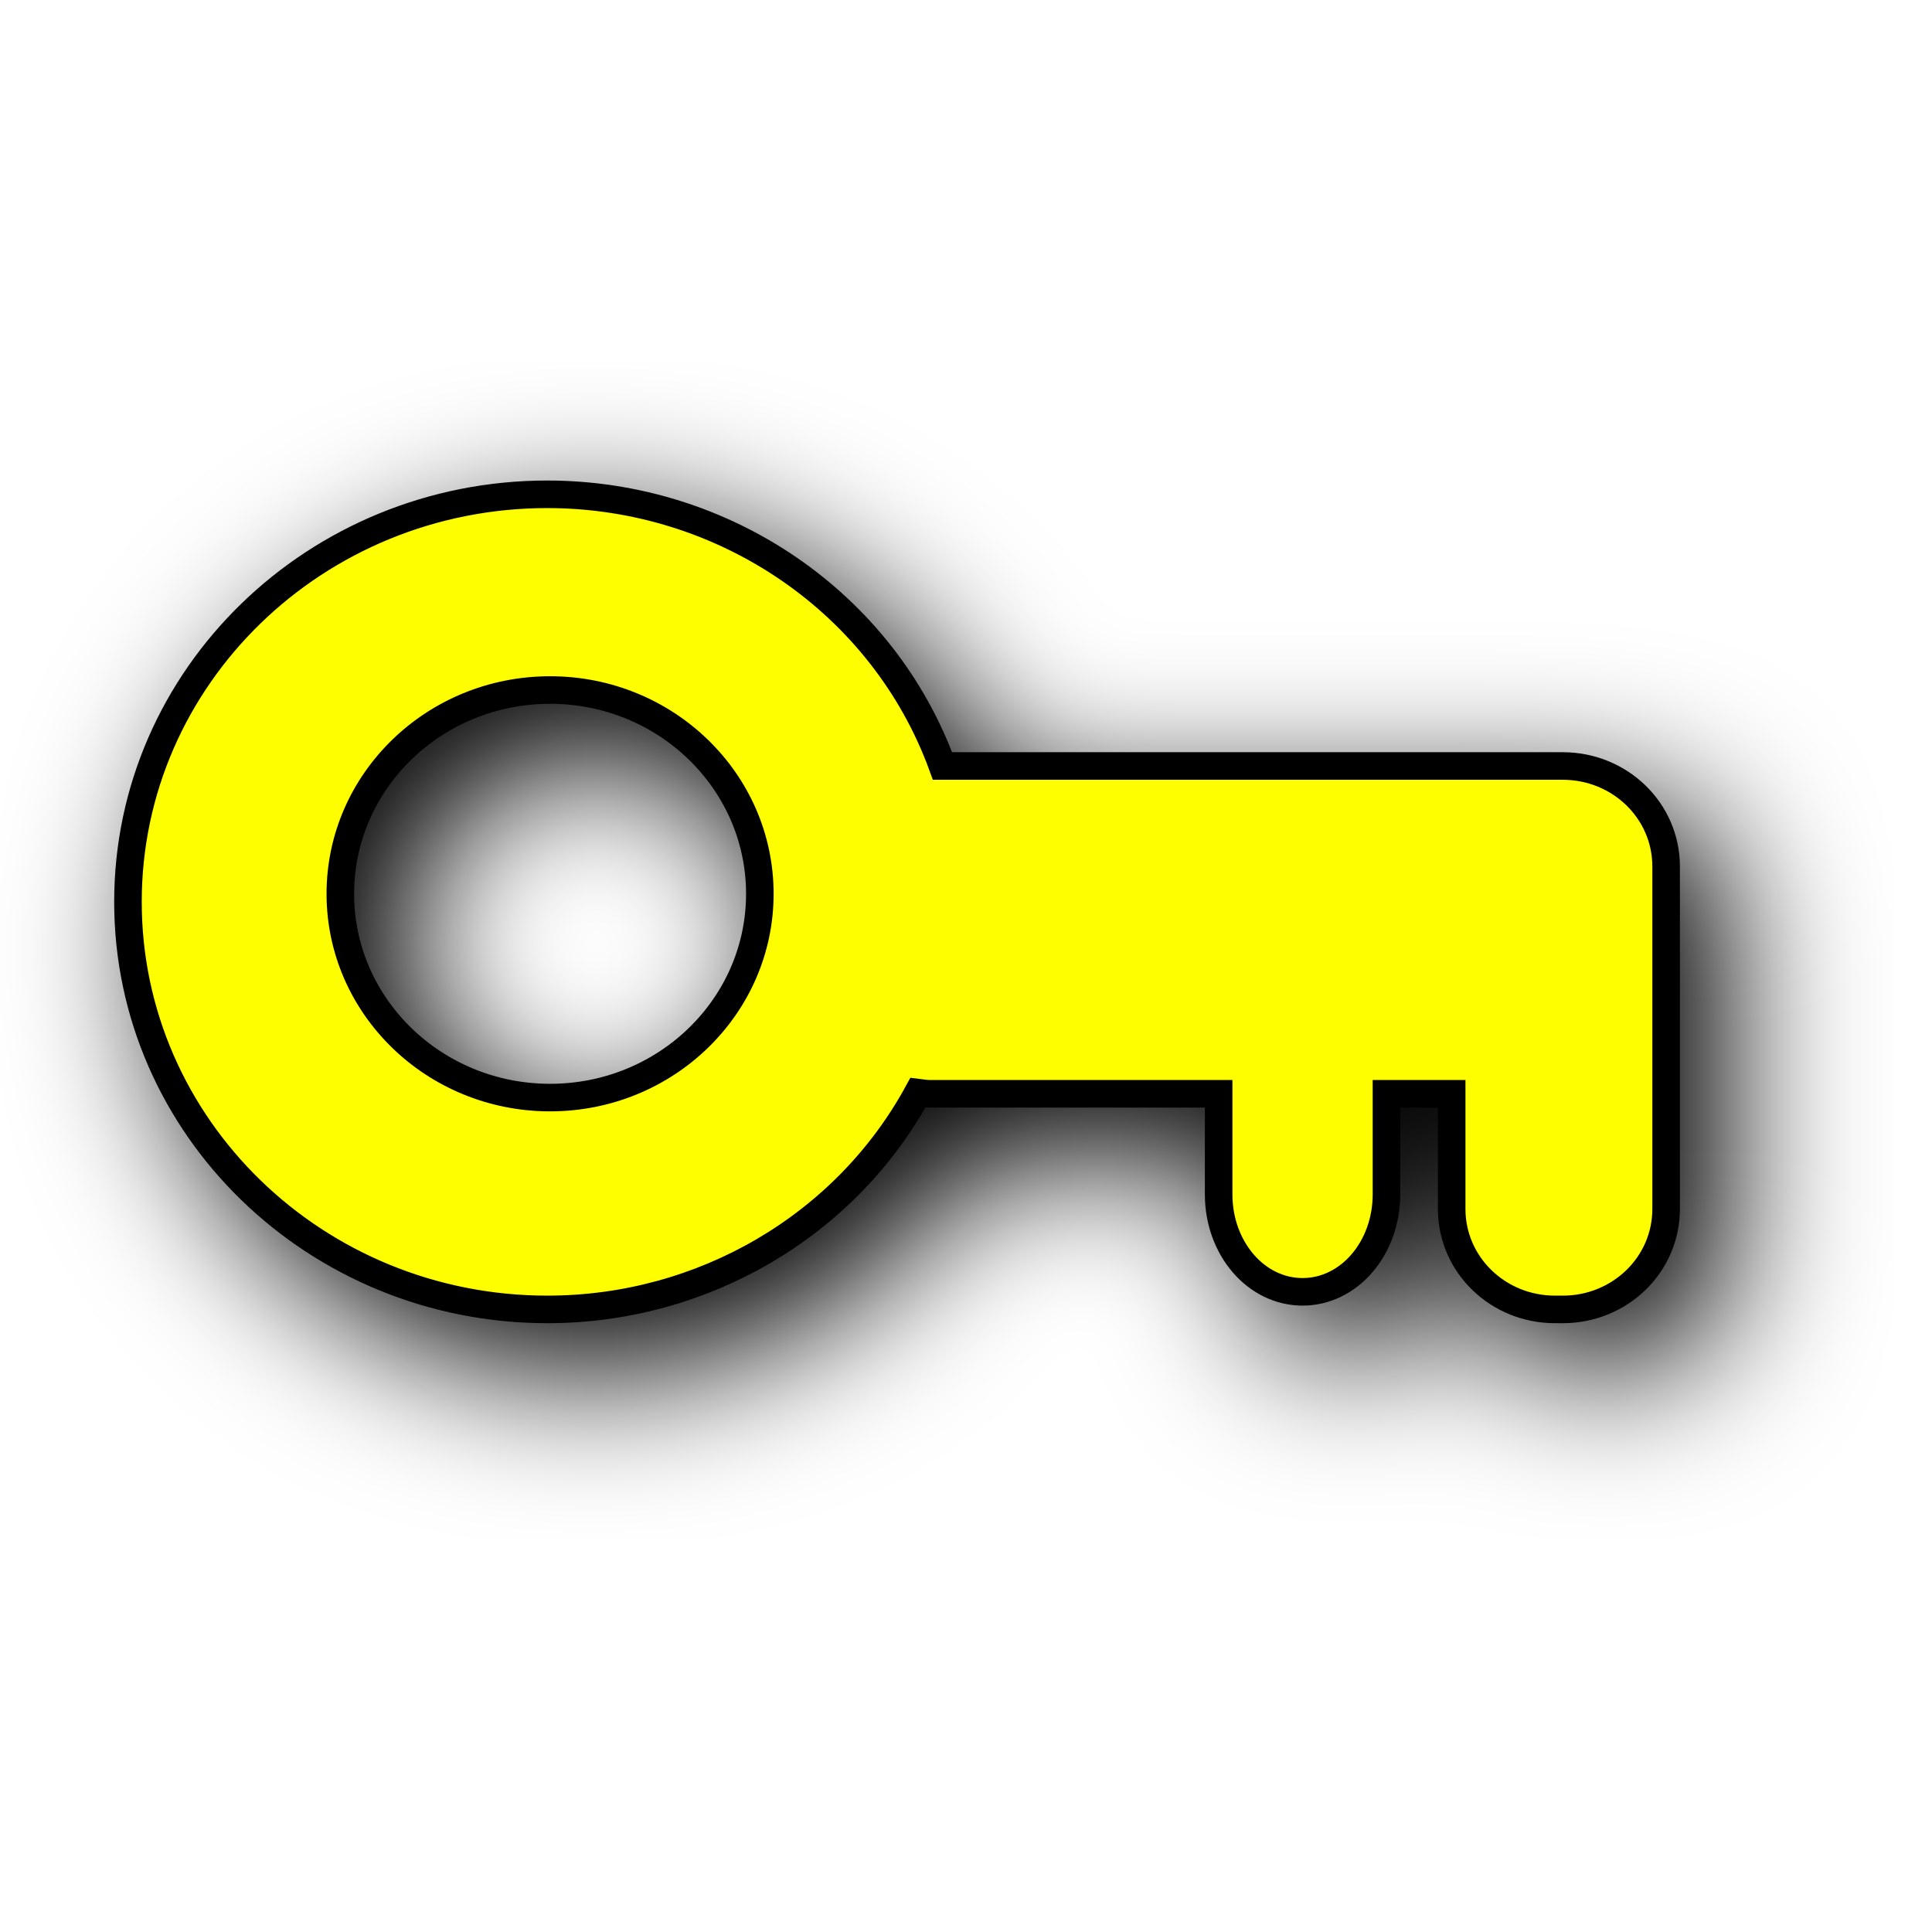
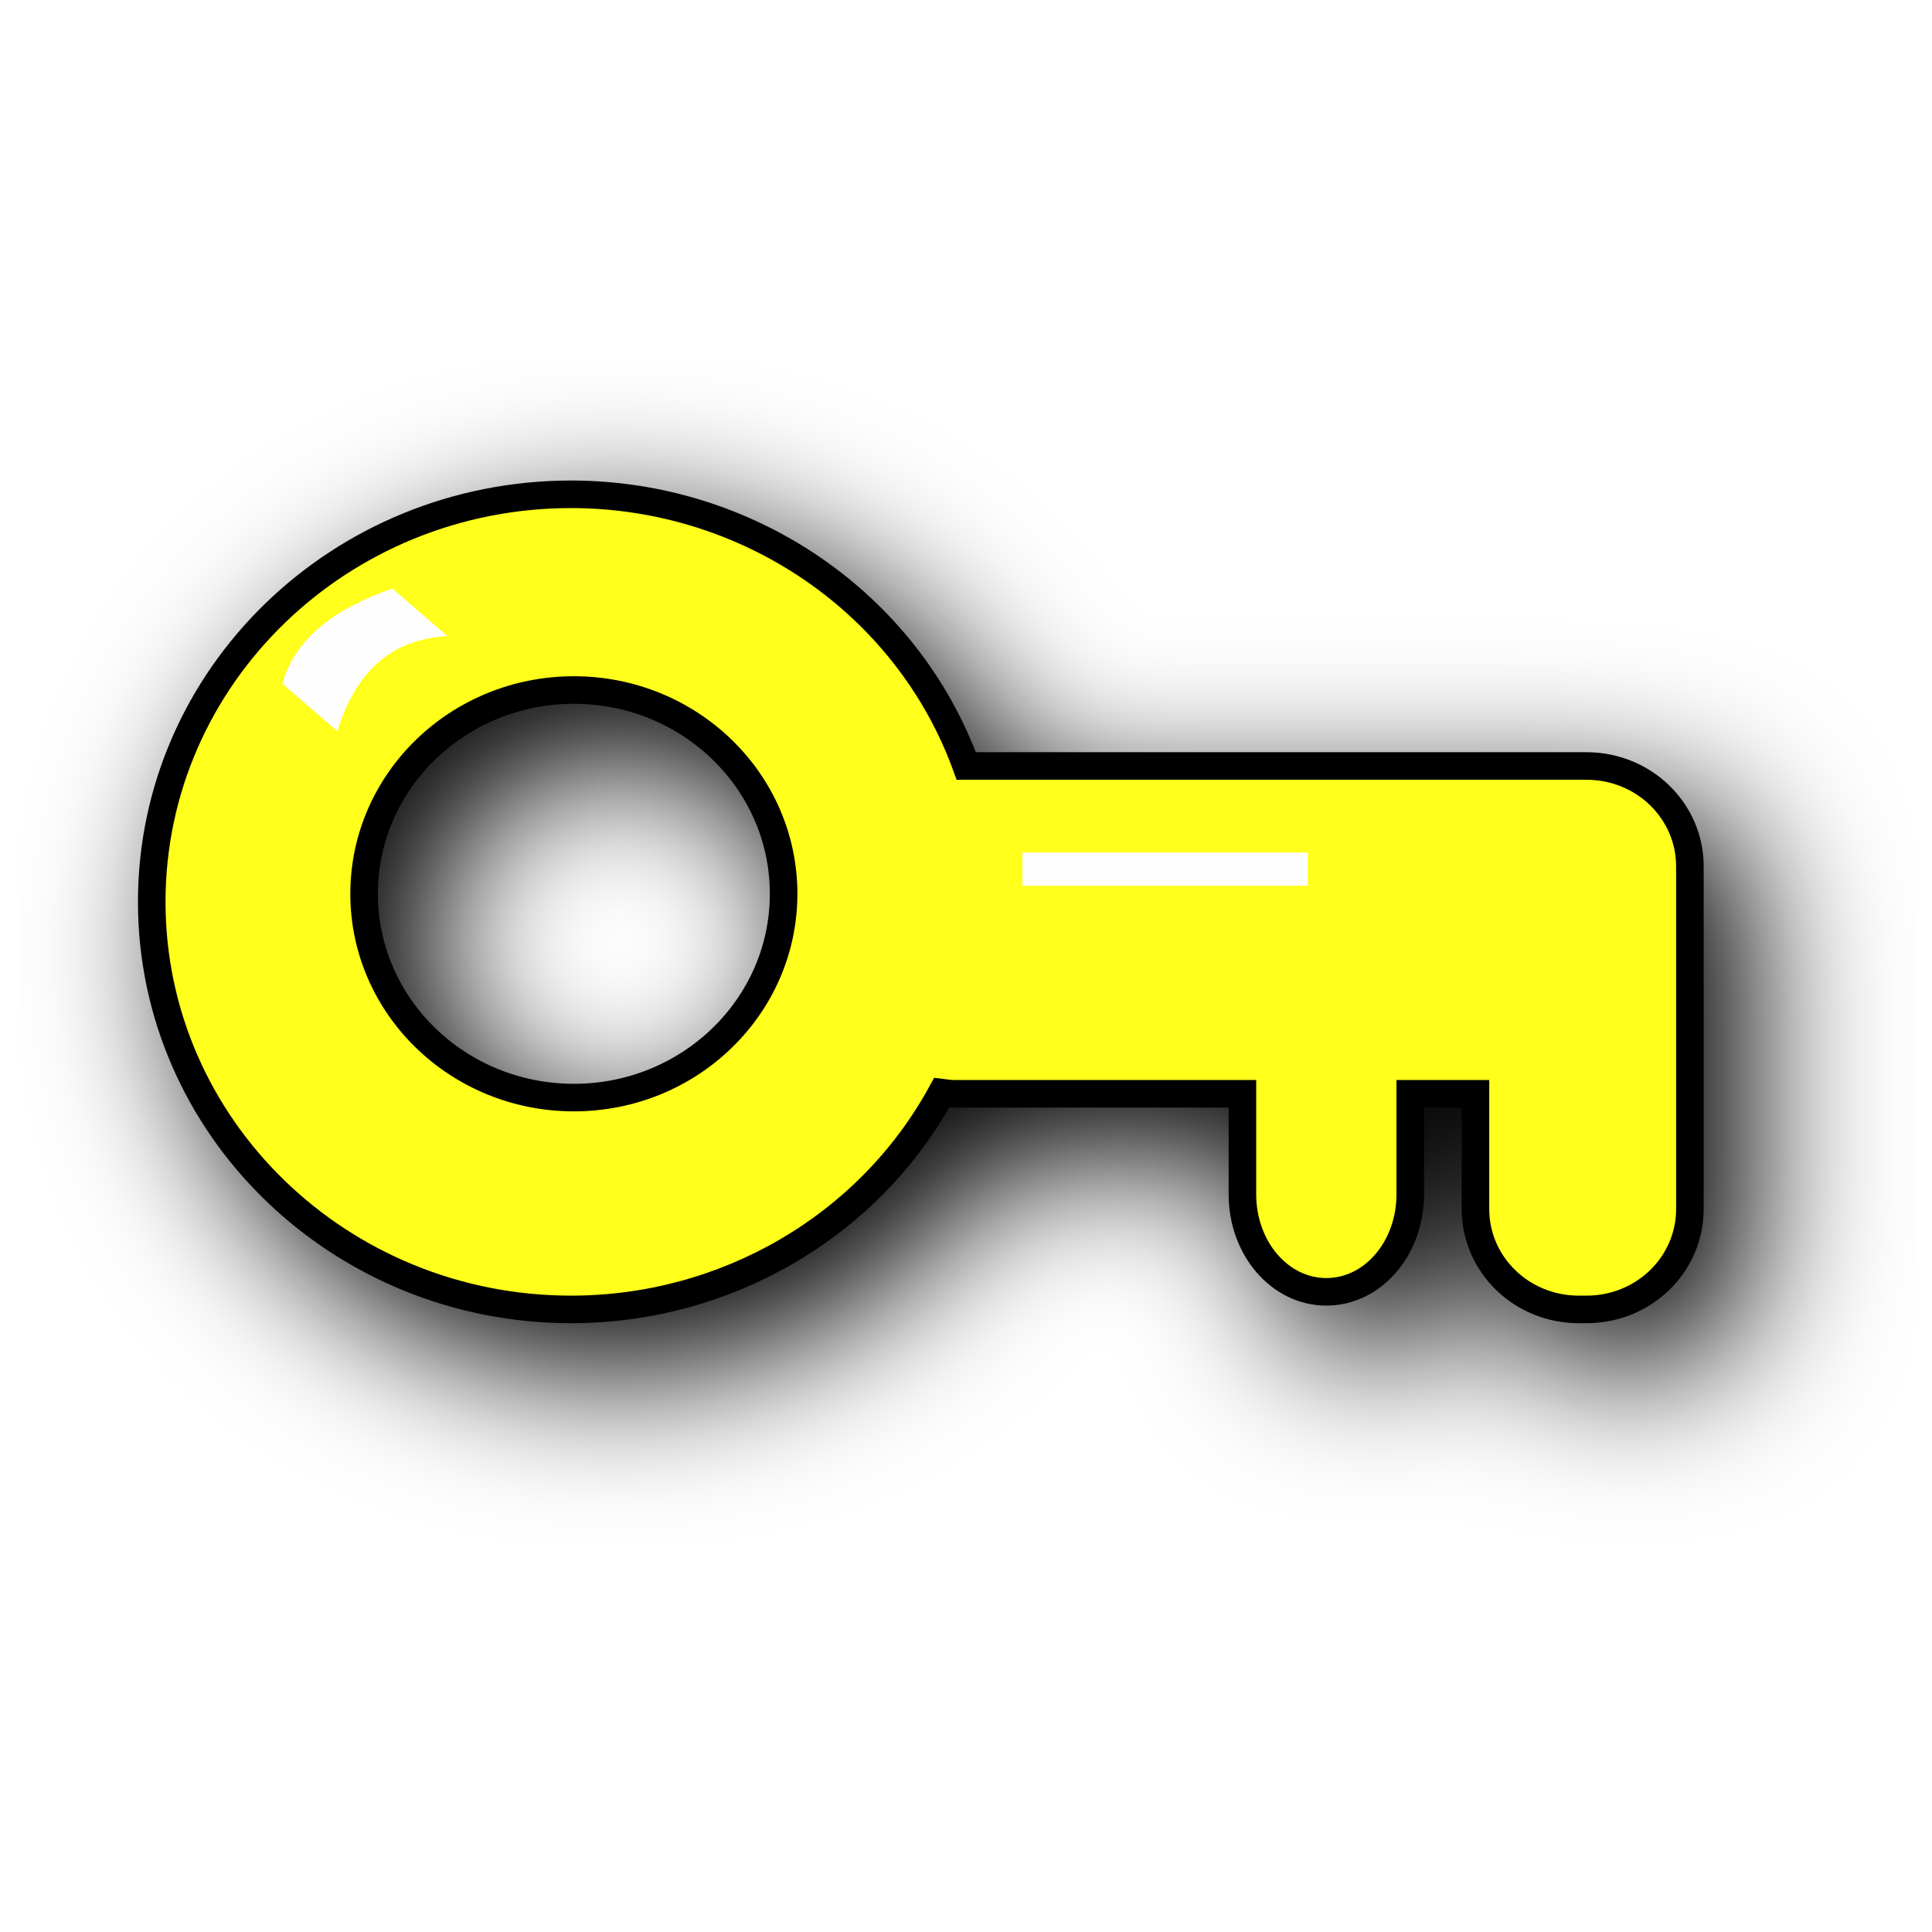
<svg xmlns="http://www.w3.org/2000/svg" version="1.1" id="svg2" width="325" height="325" viewBox="0 0 65 65">
  <defs id="defs6">
    <filter style="color-interpolation-filters:sRGB" id="filter2626" x="-0.117" width="1.235" y="-0.222" height="1.443">
      <feGaussianBlur stdDeviation="2.534" id="feGaussianBlur2628" />
    </filter>
  </defs>
-   <path style="fill:#000000;fill-opacity:1;stroke:#040404;stroke-width:0.927;stroke-opacity:1;filter:url(#filter2626)" d="M 19.979,18.26 A 14.113,13.712 0 0 0 5.866,31.971 14.113,13.712 0 0 0 19.979,45.683 14.113,13.712 0 0 0 32.444,38.388 c 0.14,0.017 0.278,0.041 0.423,0.041 h 9.694 v 3.382 c 0,1.817 1.259,3.28 2.823,3.28 1.564,0 2.823,-1.463 2.823,-3.28 V 38.429 H 50.4 v 3.874 c 0,1.872 1.552,3.38 3.479,3.38 h 0.257 c 1.927,0 3.479,-1.507 3.479,-3.38 v -7.254 -4.269 c 0,-1.872 -1.552,-3.38 -3.479,-3.38 H 33.269 a 14.113,13.712 0 0 0 -13.29,-9.141 z m 0.088,6.585 A 7.057,6.856 0 0 1 27.124,31.7 7.057,6.856 0 0 1 20.067,38.556 7.057,6.856 0 0 1 13.01,31.7 7.057,6.856 0 0 1 20.067,24.844 Z" id="path3750-6" />
-   <path style="fill:#fffe00;fill-opacity:1;stroke:#000000;stroke-width:0.927;stroke-opacity:1" d="M 18.419,16.63 A 14.113,13.712 0 0 0 4.305,30.342 14.113,13.712 0 0 0 18.419,44.054 14.113,13.712 0 0 0 30.884,36.759 C 31.024,36.776 31.161,36.8 31.306,36.8 H 41 v 3.382 c 0,1.817 1.259,3.28 2.823,3.28 1.564,0 2.823,-1.463 2.823,-3.28 V 36.8 h 2.194 v 3.874 c 0,1.872 1.552,3.38 3.479,3.38 h 0.257 c 1.927,0 3.479,-1.507 3.479,-3.38 v -7.254 -4.269 c 0,-1.872 -1.552,-3.38 -3.479,-3.38 H 31.709 a 14.113,13.712 0 0 0 -13.29,-9.141 z m 0.088,6.585 a 7.057,6.856 0 0 1 7.057,6.856 7.057,6.856 0 0 1 -7.057,6.856 7.057,6.856 0 0 1 -7.057,-6.856 7.057,6.856 0 0 1 7.057,-6.856 z" id="path3750" />
+   <path style="fill:#000000;fill-opacity:1;stroke:#040404;stroke-width:0.927;stroke-opacity:1;filter:url(#filter2626)" d="M 20.779,18.26 A 14.113,13.712 0 0 0 6.666,31.971 14.113,13.712 0 0 0 20.779,45.683 14.113,13.712 0 0 0 33.244,38.388 c 0.14,0.017 0.278,0.041 0.423,0.041 h 9.694 v 3.382 c 0,1.817 1.259,3.28 2.823,3.28 1.564,0 2.823,-1.463 2.823,-3.28 V 38.429 H 51.2 v 3.874 c 0,1.872 1.552,3.38 3.479,3.38 h 0.257 c 1.927,0 3.479,-1.507 3.479,-3.38 v -7.254 -4.269 c 0,-1.872 -1.552,-3.38 -3.479,-3.38 H 34.069 a 14.113,13.712 0 0 0 -13.29,-9.141 z m 0.088,6.585 A 7.057,6.856 0 0 1 27.924,31.7 7.057,6.856 0 0 1 20.867,38.556 7.057,6.856 0 0 1 13.81,31.7 7.057,6.856 0 0 1 20.867,24.844 Z" id="path3750-6" />
+   <path style="fill:#ffff1b;fill-opacity:1;stroke:#000000;stroke-width:0.927;stroke-opacity:1" d="M 19.219,16.63 A 14.113,13.712 0 0 0 5.105,30.342 14.113,13.712 0 0 0 19.219,44.054 14.113,13.712 0 0 0 31.684,36.759 C 31.824,36.776 31.961,36.8 32.106,36.8 H 41.8 v 3.382 c 0,1.817 1.259,3.28 2.823,3.28 1.564,0 2.823,-1.463 2.823,-3.28 V 36.8 h 2.194 v 3.874 c 0,1.872 1.552,3.38 3.479,3.38 h 0.257 c 1.927,0 3.479,-1.507 3.479,-3.38 v -7.254 -4.269 c 0,-1.872 -1.552,-3.38 -3.479,-3.38 H 32.509 a 14.113,13.712 0 0 0 -13.29,-9.141 z m 0.088,6.585 a 7.057,6.856 0 0 1 7.057,6.856 7.057,6.856 0 0 1 -7.057,6.856 7.057,6.856 0 0 1 -7.057,-6.856 7.057,6.856 0 0 1 7.057,-6.856 z" id="path3750" />
+   <path style="fill:#fffeff;fill-opacity:1;stroke:none;stroke-width:0.108px;stroke-linecap:butt;stroke-linejoin:miter;stroke-opacity:1" d="M 9.498,23 C 9.956,21.405 11.351,20.448 13.2,19.8 l 1.851,1.6 c -1.994,0.116 -3.121,1.315 -3.702,3.2 z" id="path821" />
+   <path style="fill:#fffeff;fill-opacity:1;stroke:none;stroke-width:0.15px;stroke-linecap:butt;stroke-linejoin:miter;stroke-opacity:1" d="M 34.4,29.8 V 28.682 H 44 V 29.8 Z" id="path823" />
</svg>
